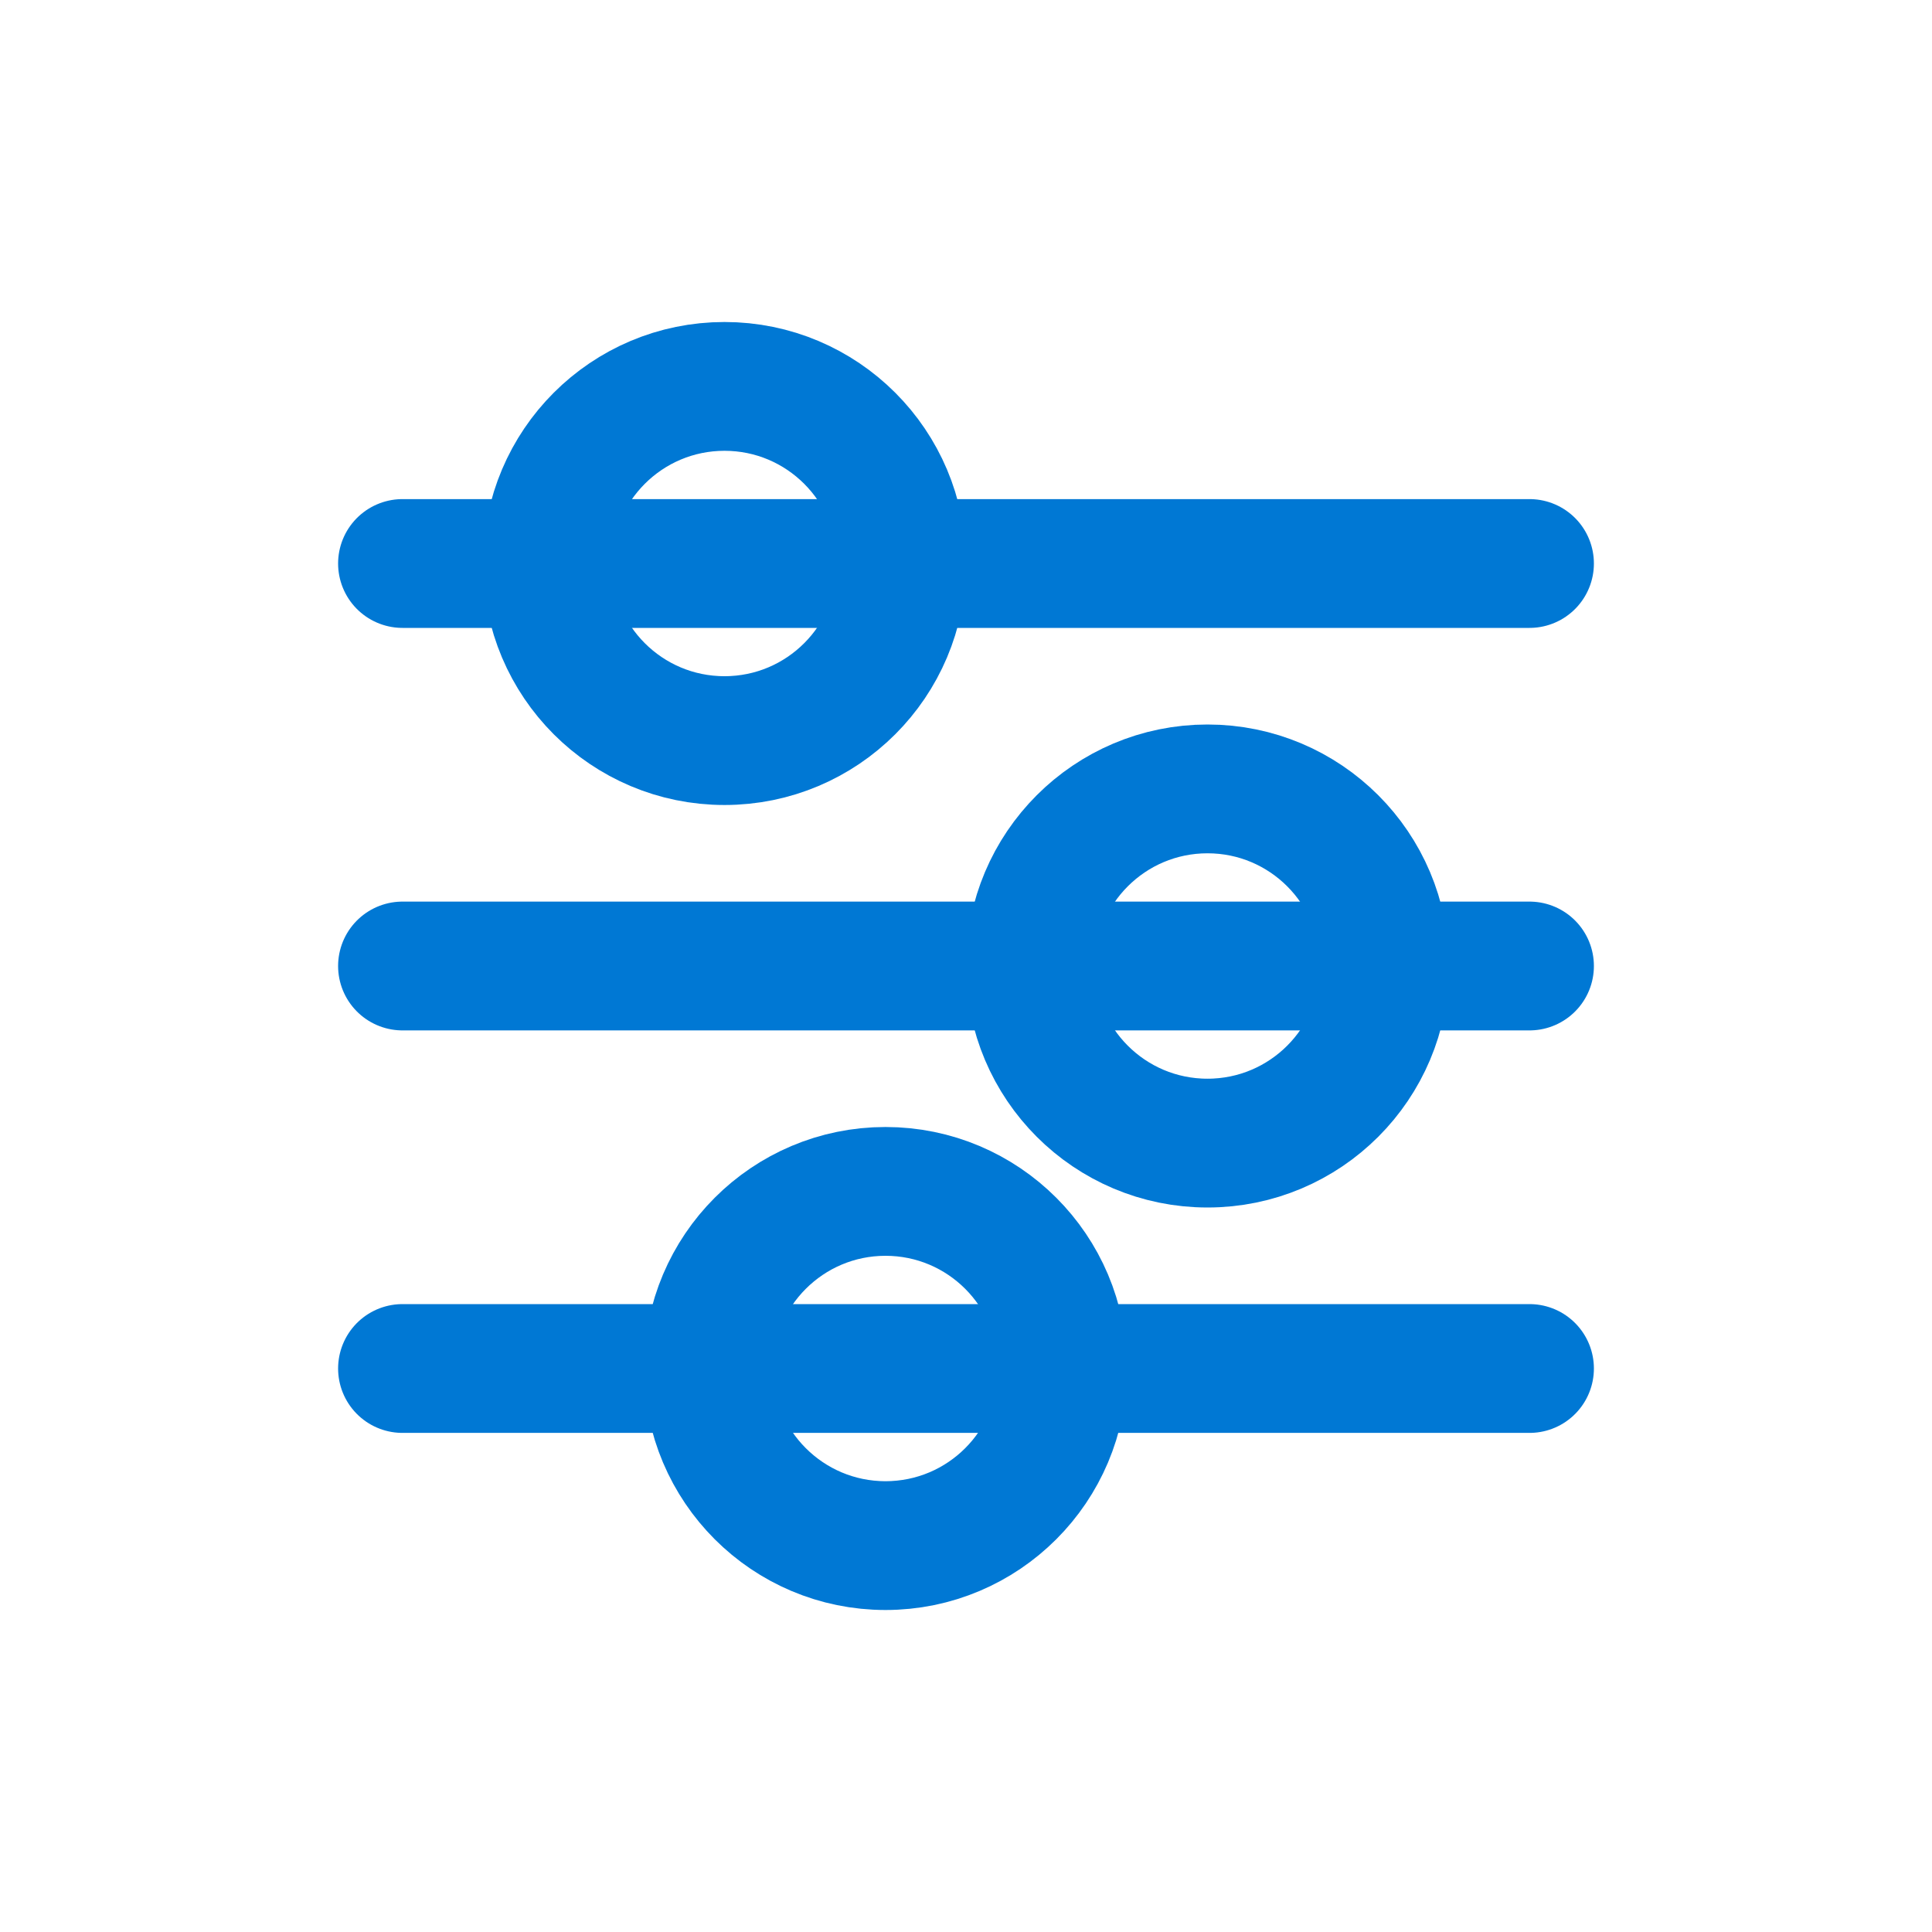
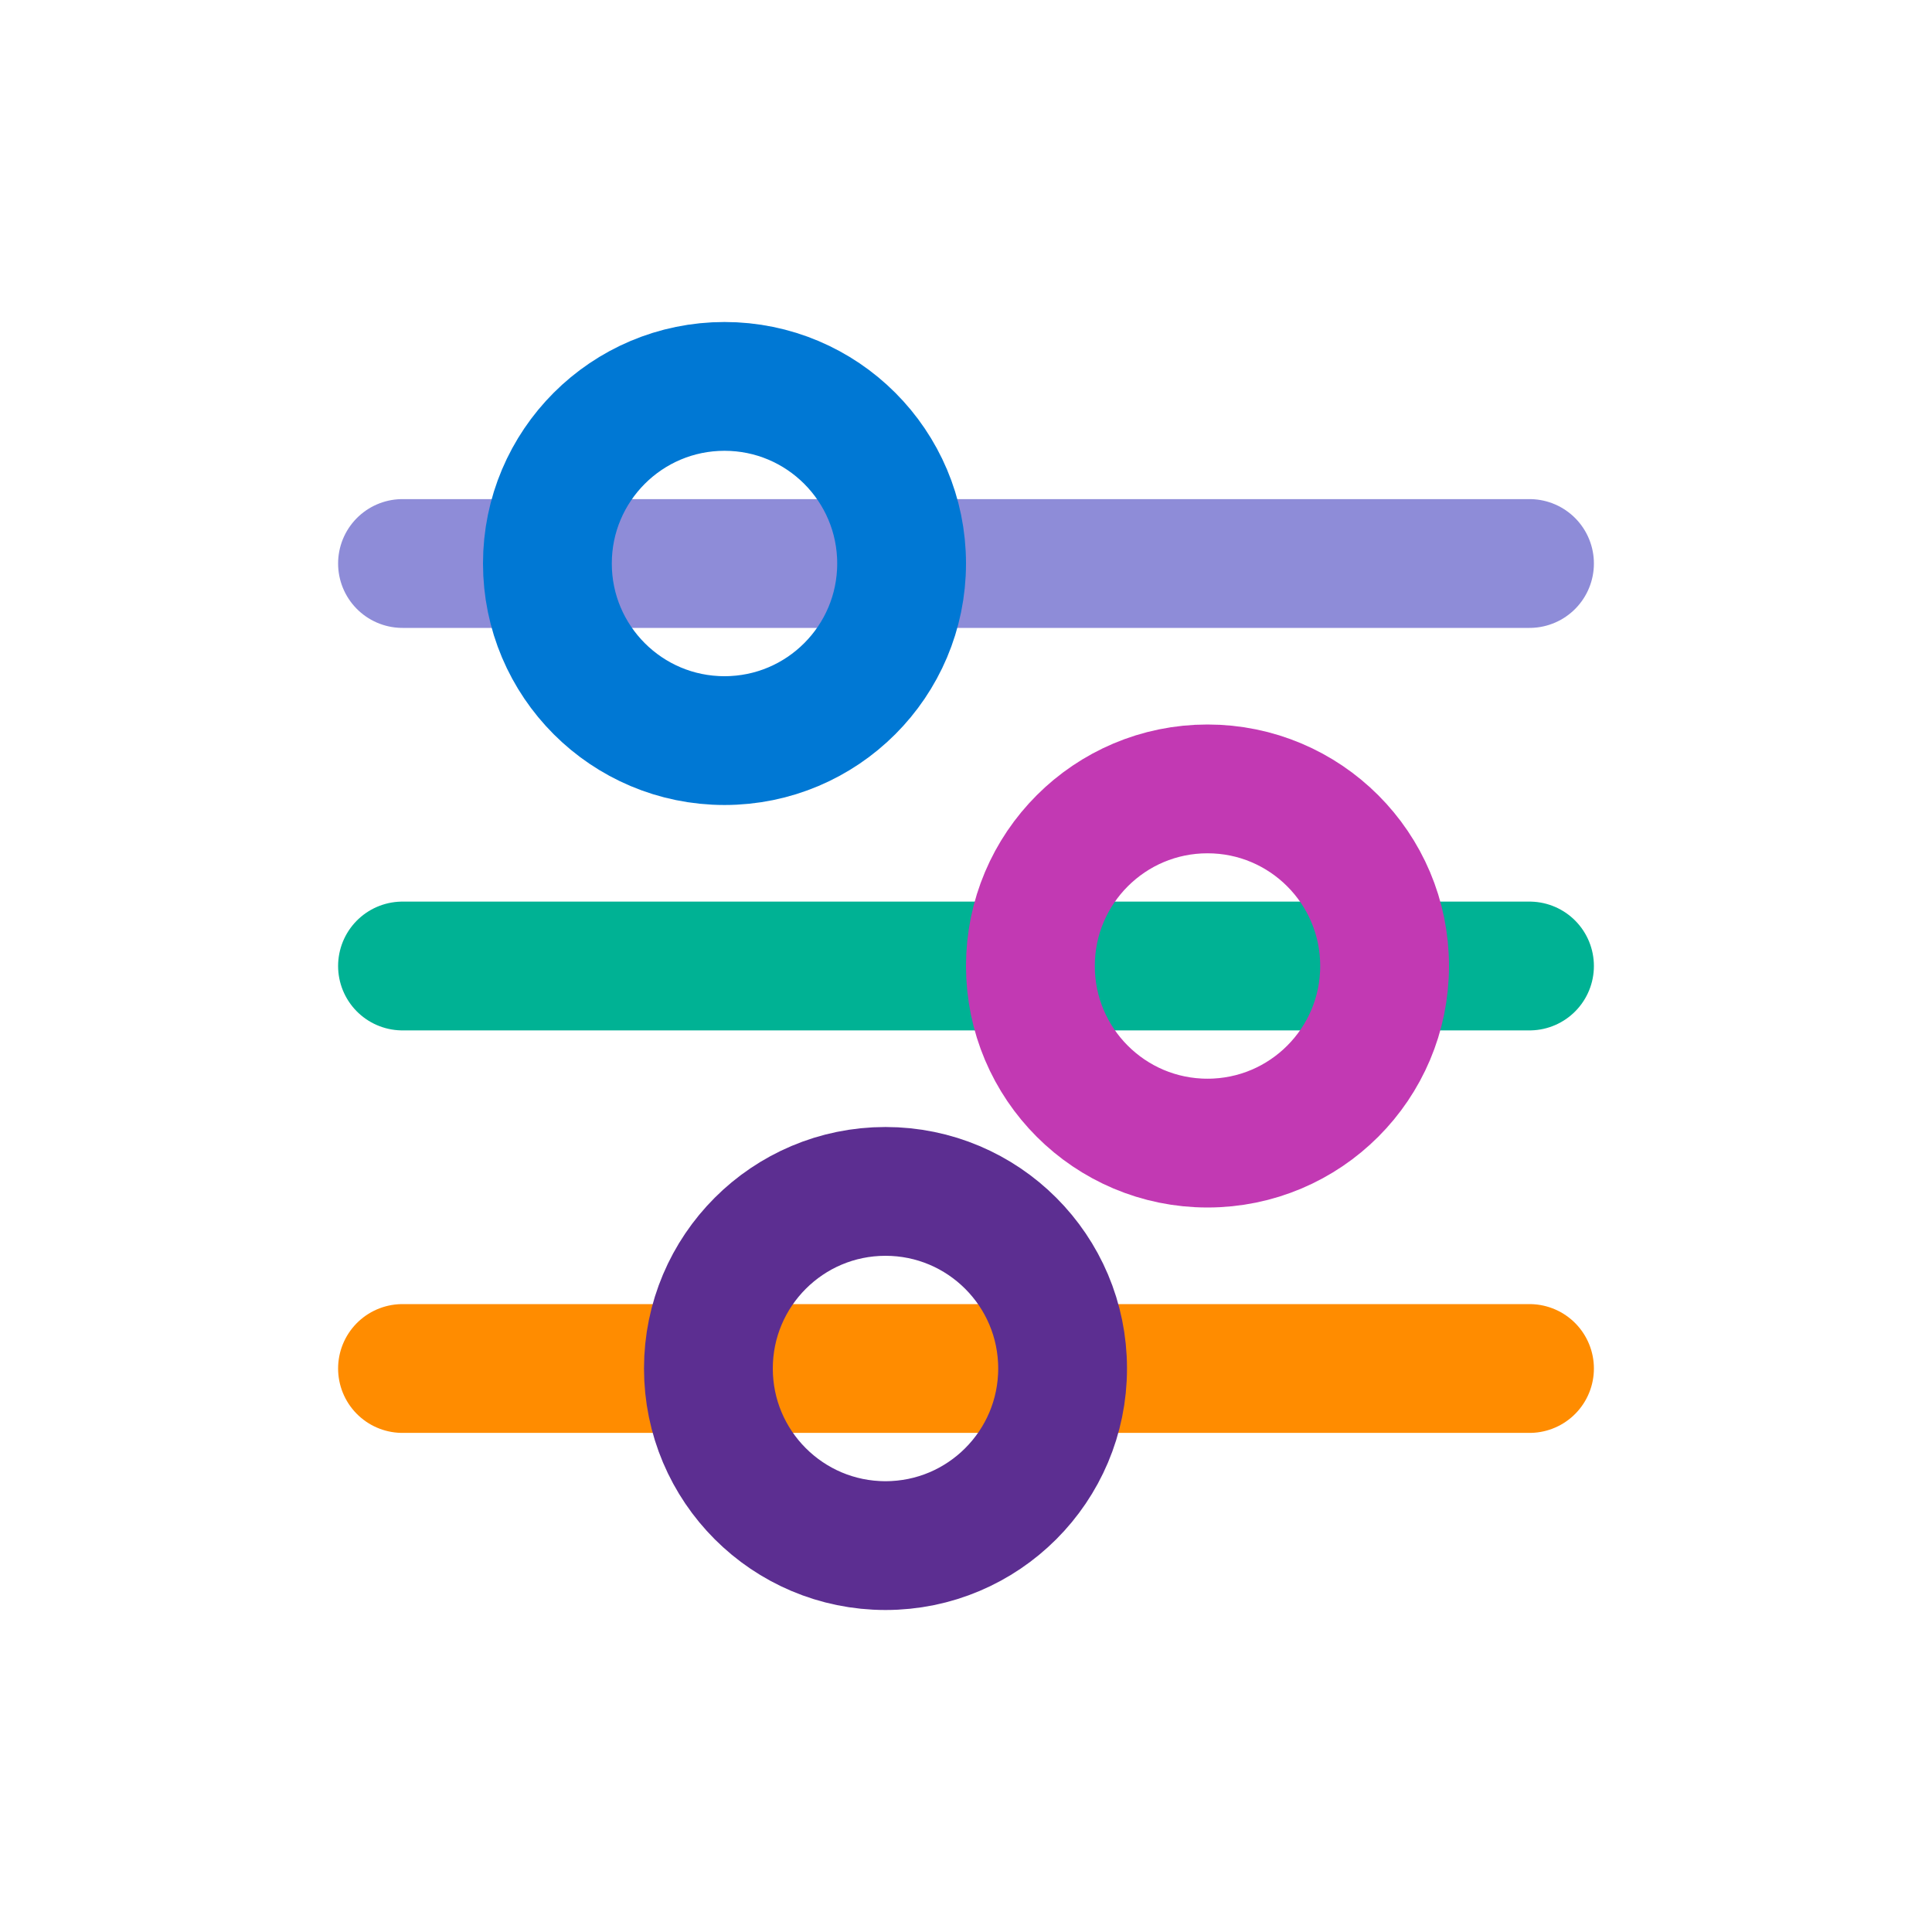
<svg xmlns="http://www.w3.org/2000/svg" width="24" height="24" viewBox="0 0 24 24" fill="none">
-   <path d="M5 7H19" stroke="#0078D4" stroke-width="1.6" stroke-linecap="round" />
-   <path d="M5 12H19" stroke="#0078D4" stroke-width="1.6" stroke-linecap="round" />
-   <path d="M5 17H19" stroke="#0078D4" stroke-width="1.6" stroke-linecap="round" />
+   <path d="M5 7H19" stroke="#8E8CD8" stroke-width="1.6" stroke-linecap="round" />
+   <path d="M5 12H19" stroke="#00B294" stroke-width="1.6" stroke-linecap="round" />
+   <path d="M5 17H19" stroke="#FF8C00" stroke-width="1.6" stroke-linecap="round" />
  <circle cx="9" cy="7" r="2.2" stroke="#0078D4" stroke-width="1.6" />
-   <circle cx="15" cy="12" r="2.2" stroke="#0078D4" stroke-width="1.6" />
-   <circle cx="11" cy="17" r="2.2" stroke="#0078D4" stroke-width="1.6" />
+   <circle cx="15" cy="12" r="2.2" stroke="#C239B3" stroke-width="1.6" />
+   <circle cx="11" cy="17" r="2.2" stroke="#5C2E91" stroke-width="1.6" />
</svg>
